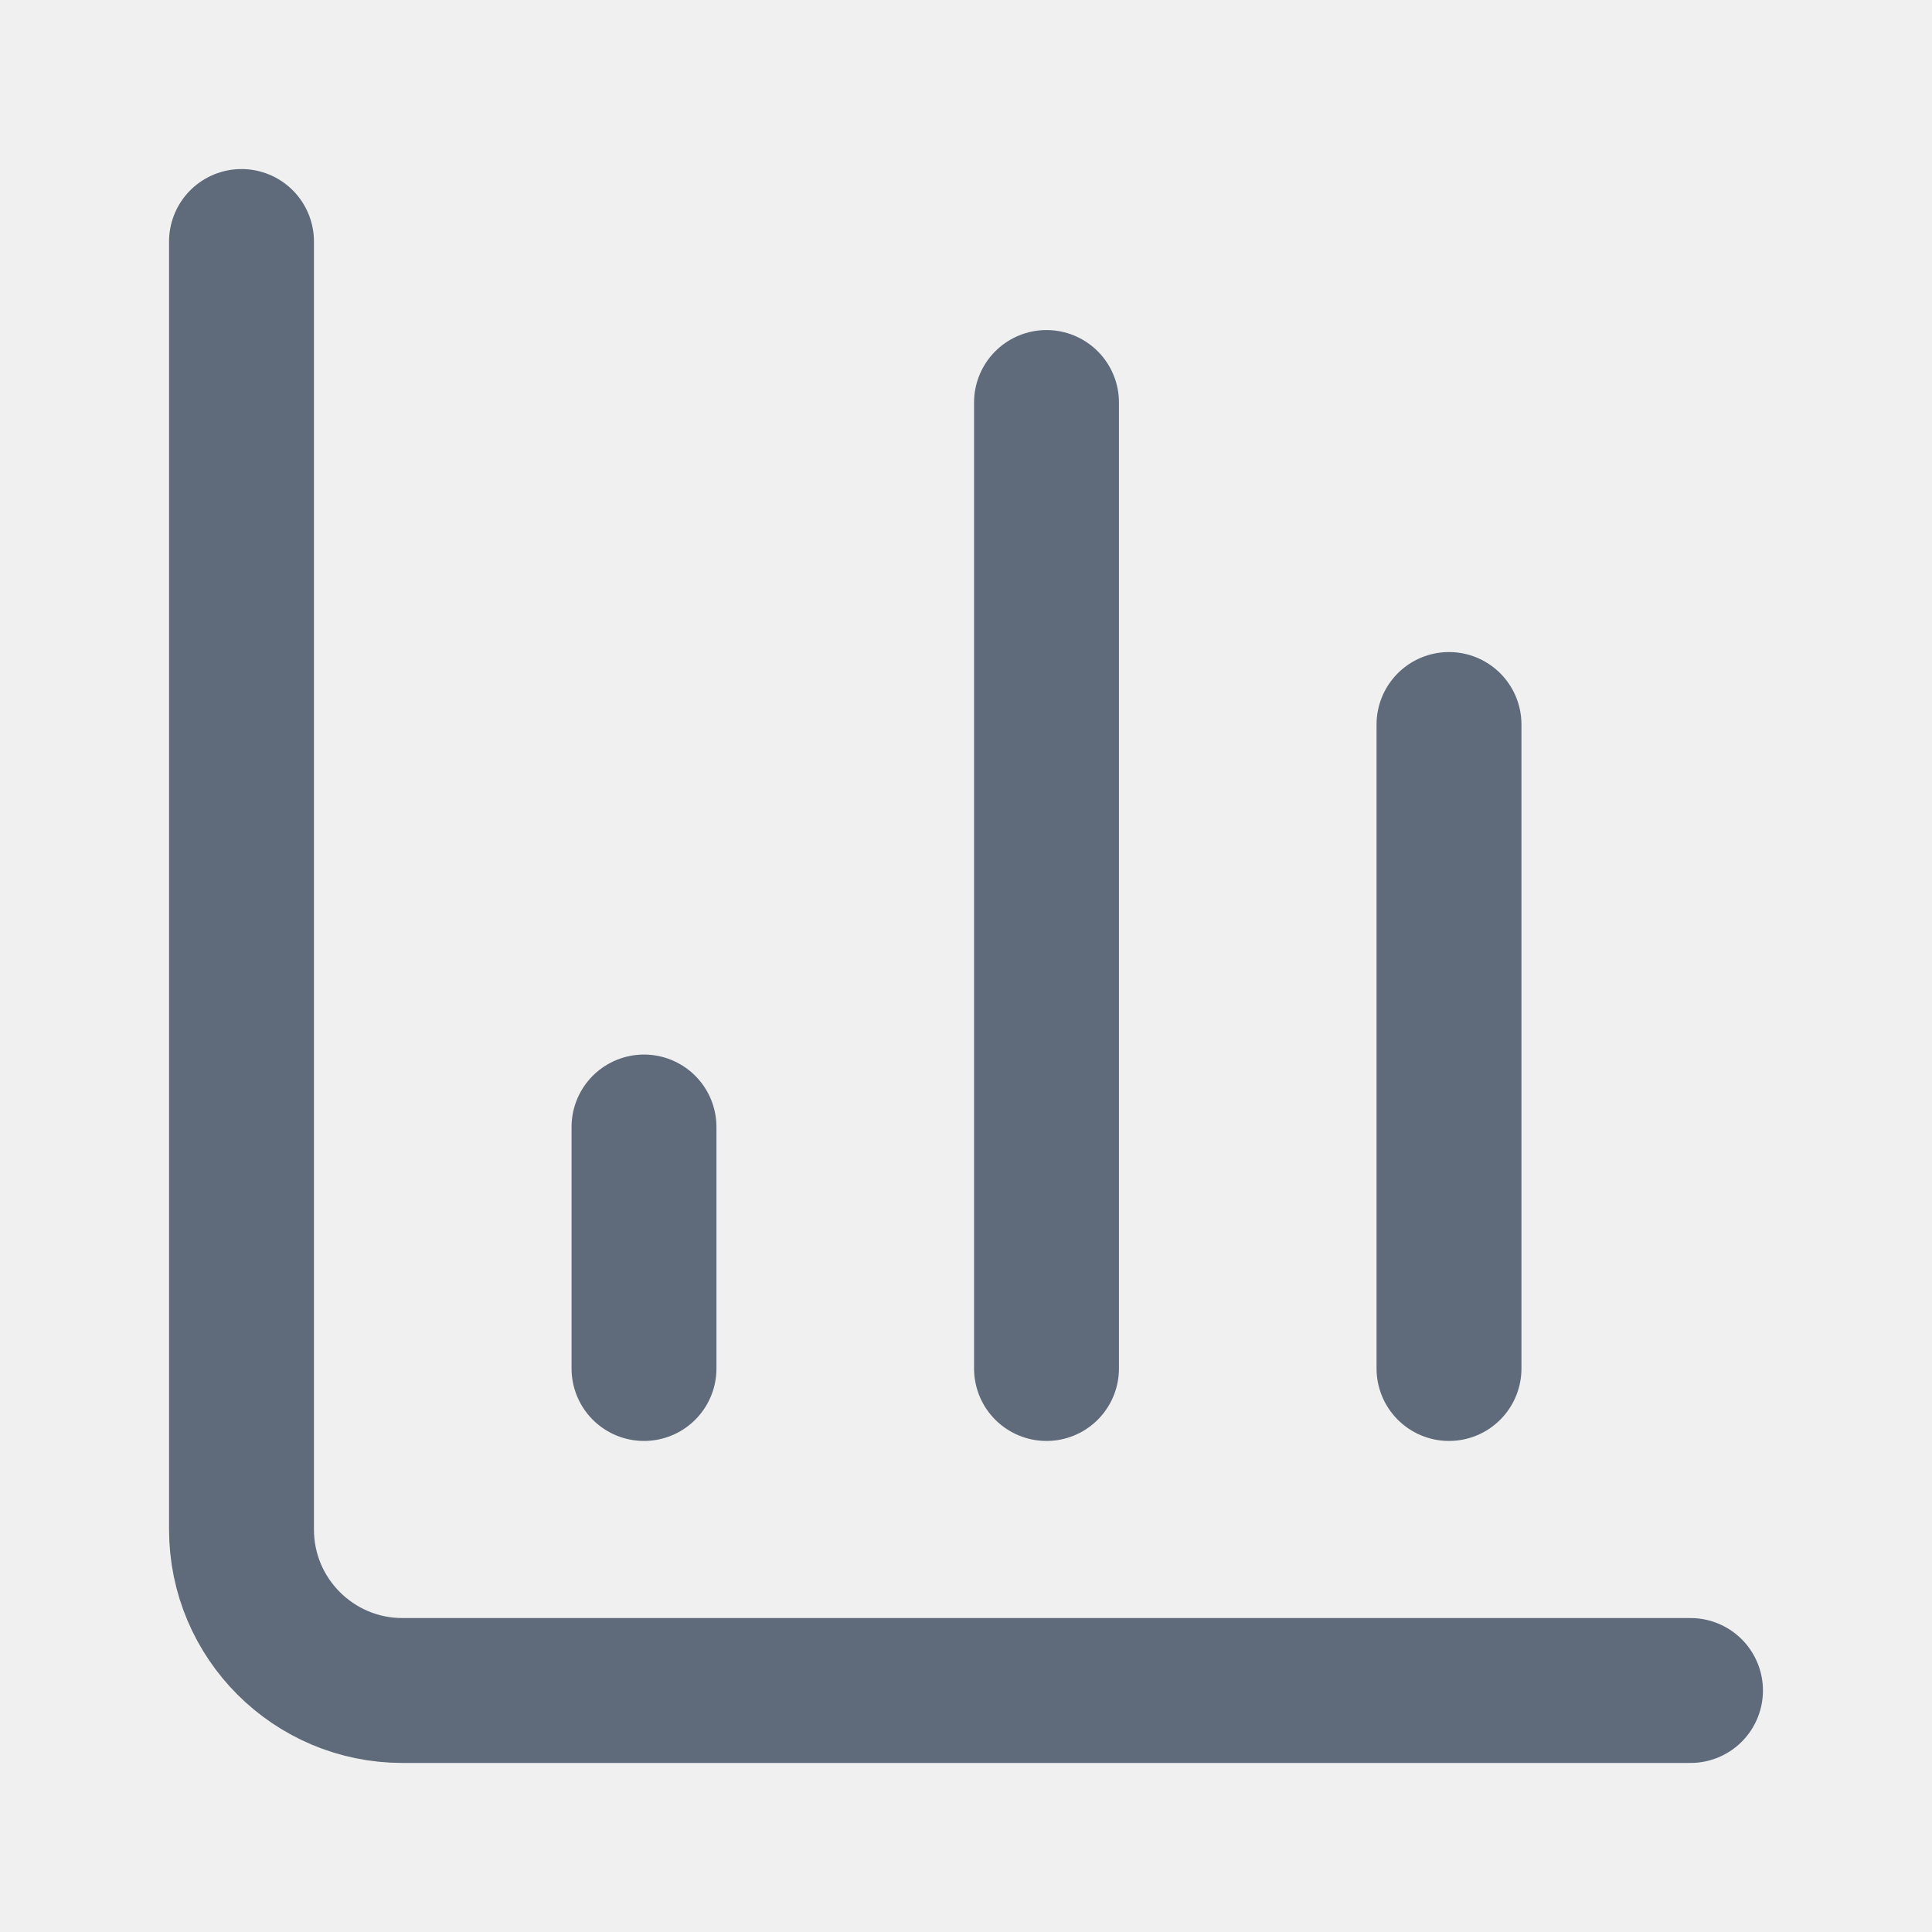
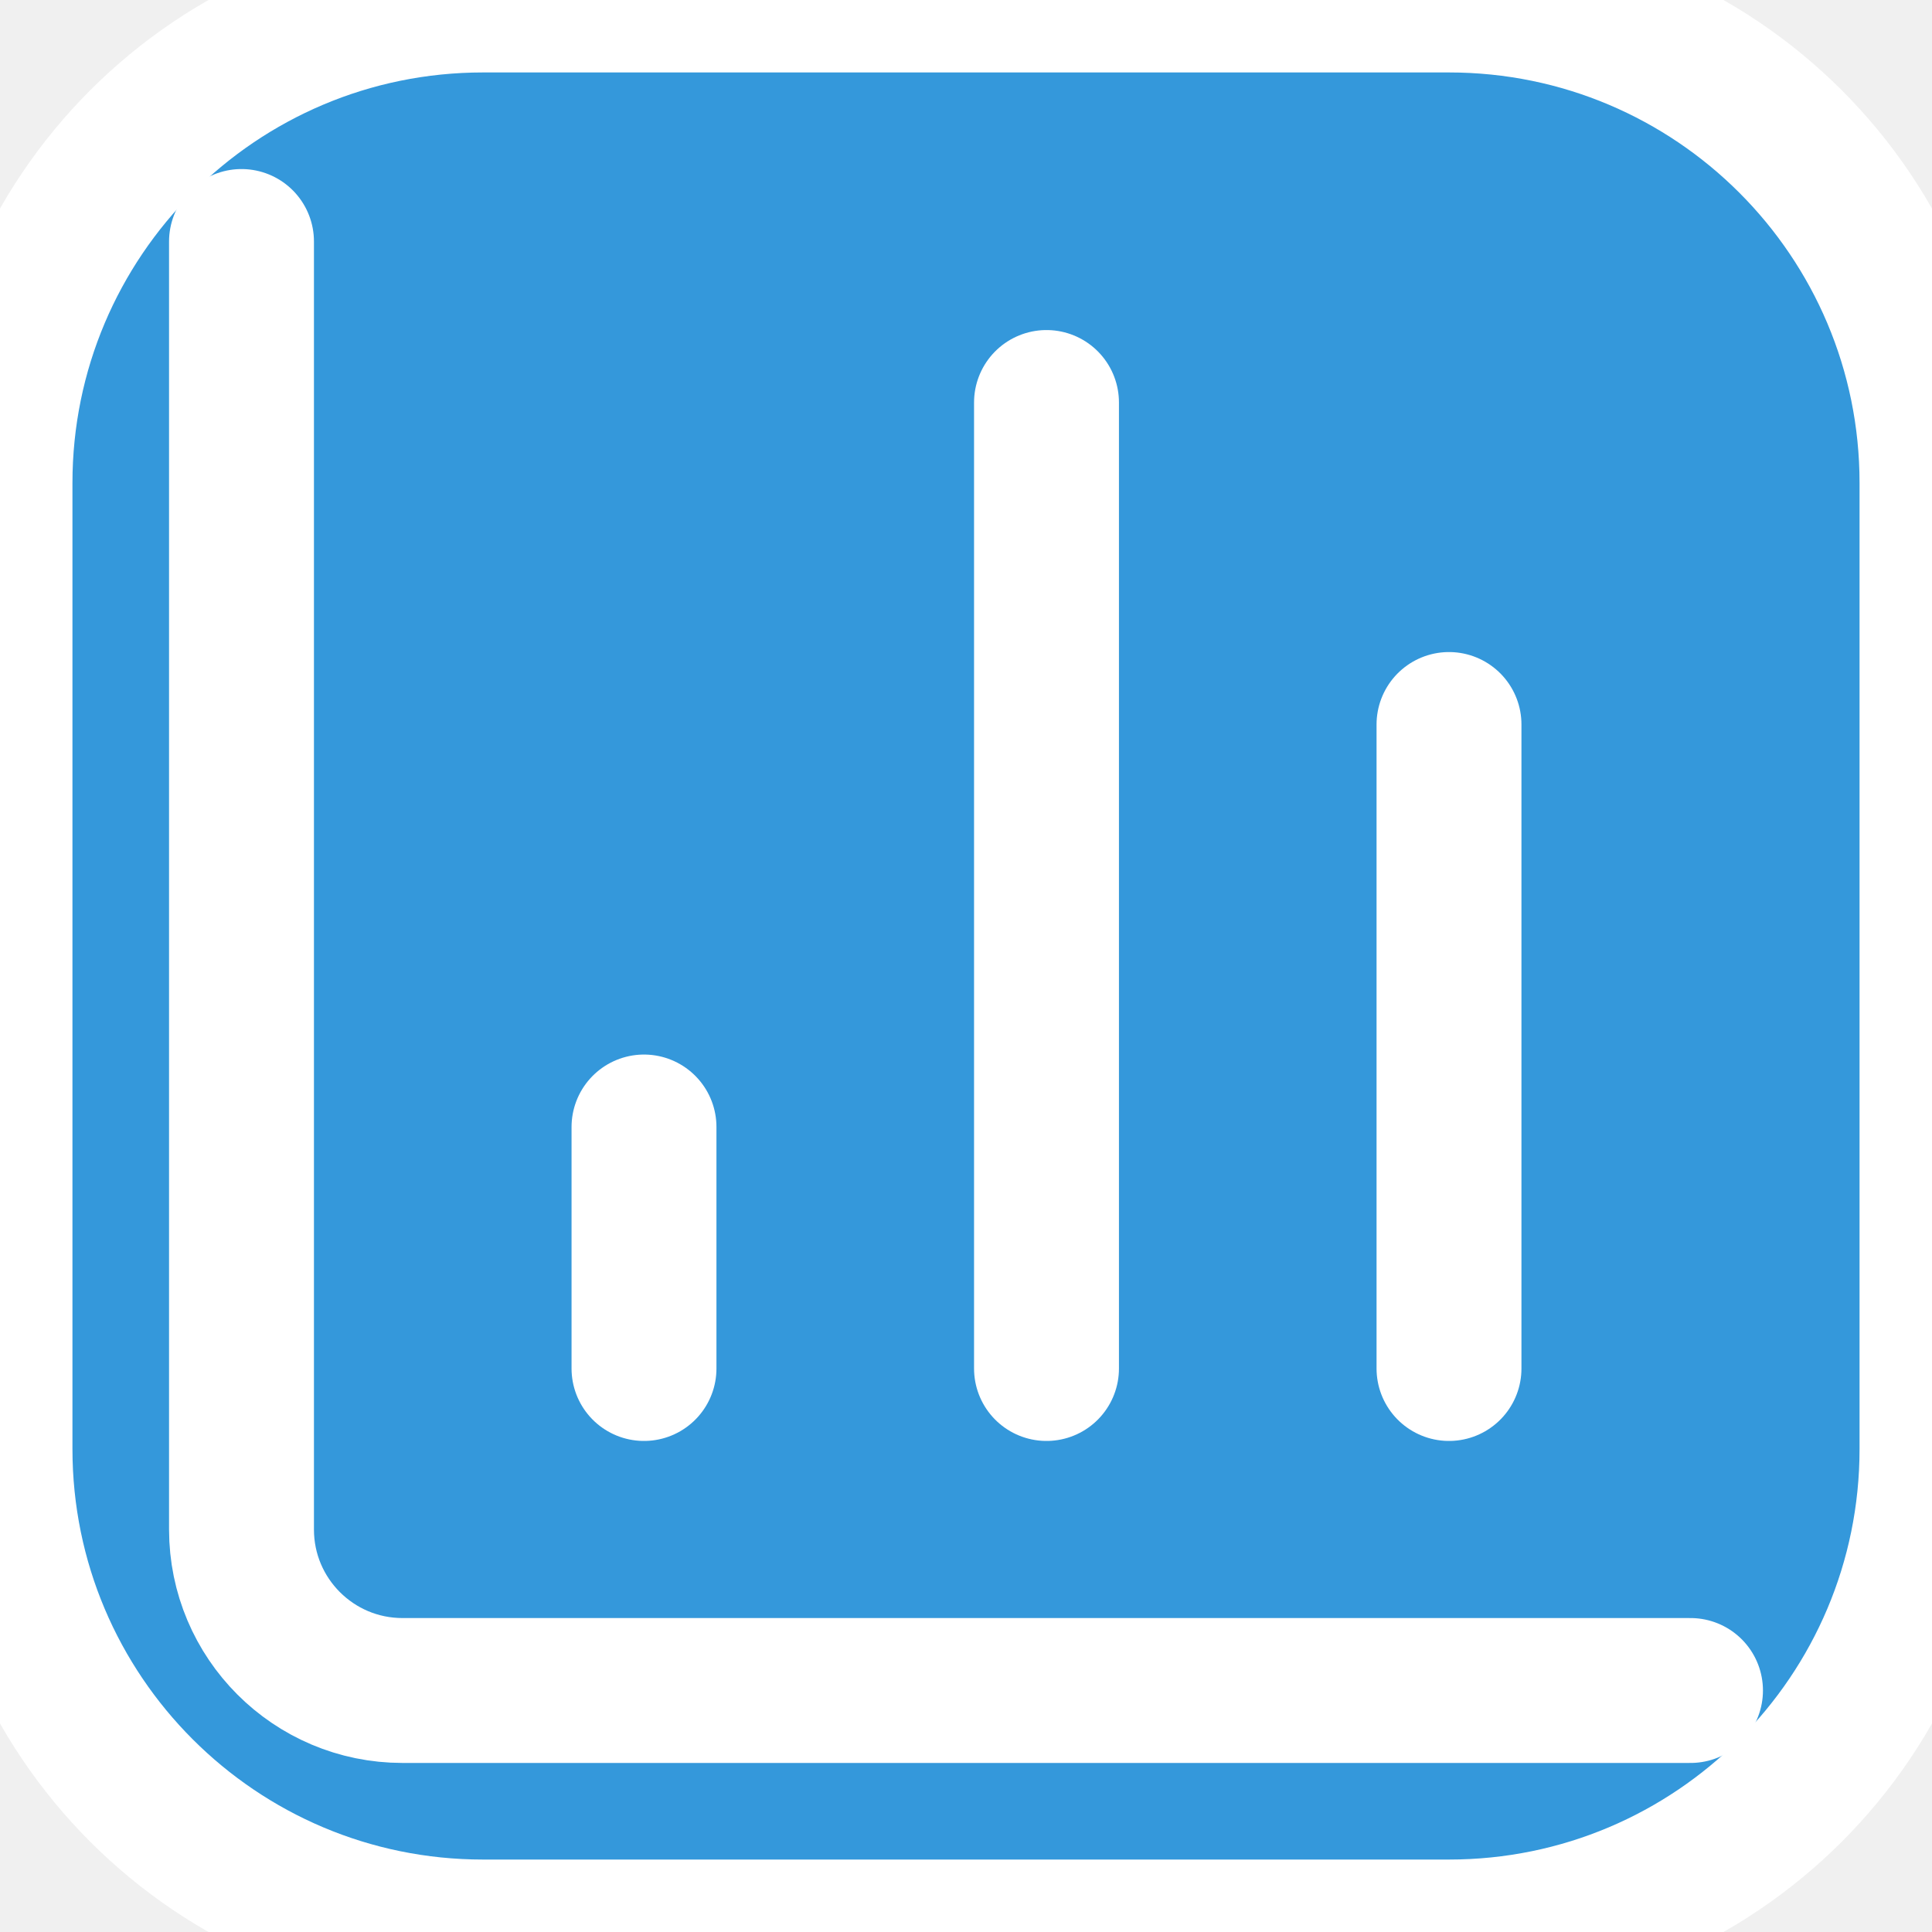
- <svg xmlns="http://www.w3.org/2000/svg" class="lucide lucide-chart-column" width="24" height="24" viewBox="0 0 24 24" fill="none" stroke="#5f6b7a" stroke-width="1.8" stroke-linecap="round" stroke-linejoin="round">
+ <svg xmlns="http://www.w3.org/2000/svg" class="lucide lucide-chart-column" width="24" height="24" viewBox="0 0 24 24" fill="none" stroke="#ffffff" stroke-width="1.8" stroke-linecap="round" stroke-linejoin="round">
+   <rect width="24" height="24" rx="6" fill="#3498DB" />
  <path d="M3 3v16a2 2 0 0 0 2 2h16" />
  <path d="M18 17V9" />
  <path d="M13 17V5" />
  <path d="M8 17v-3" />
</svg>
